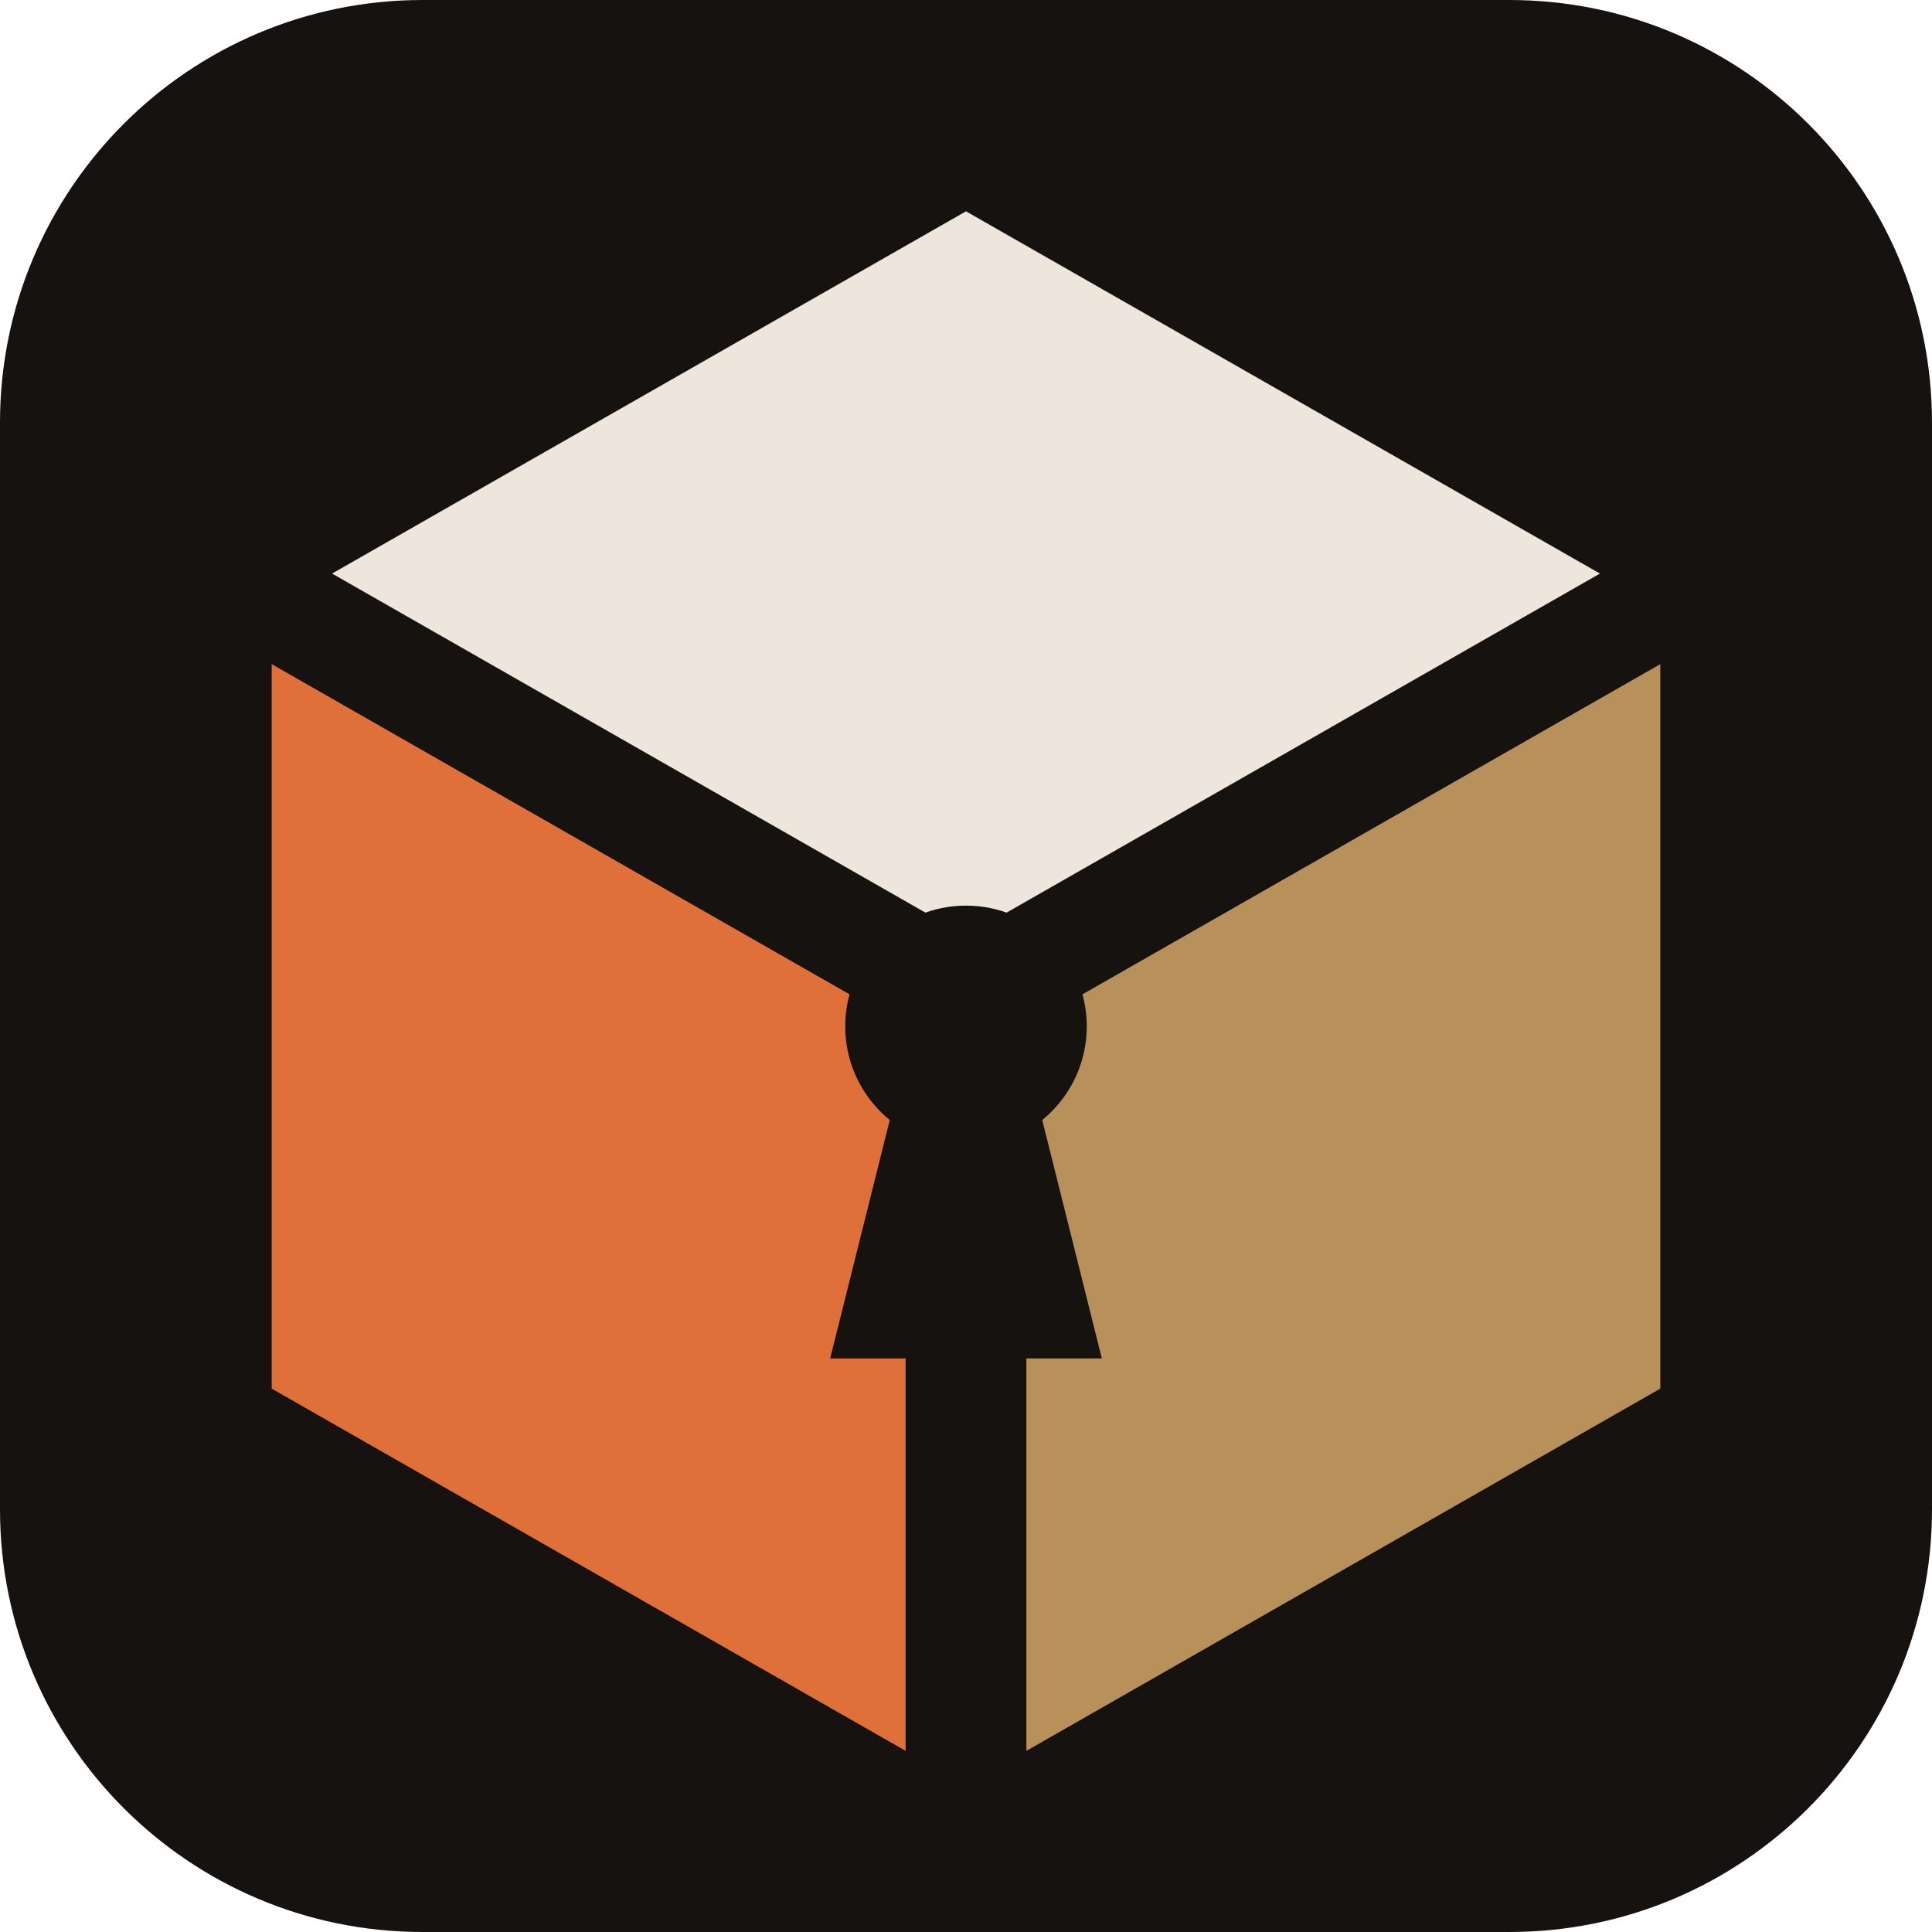
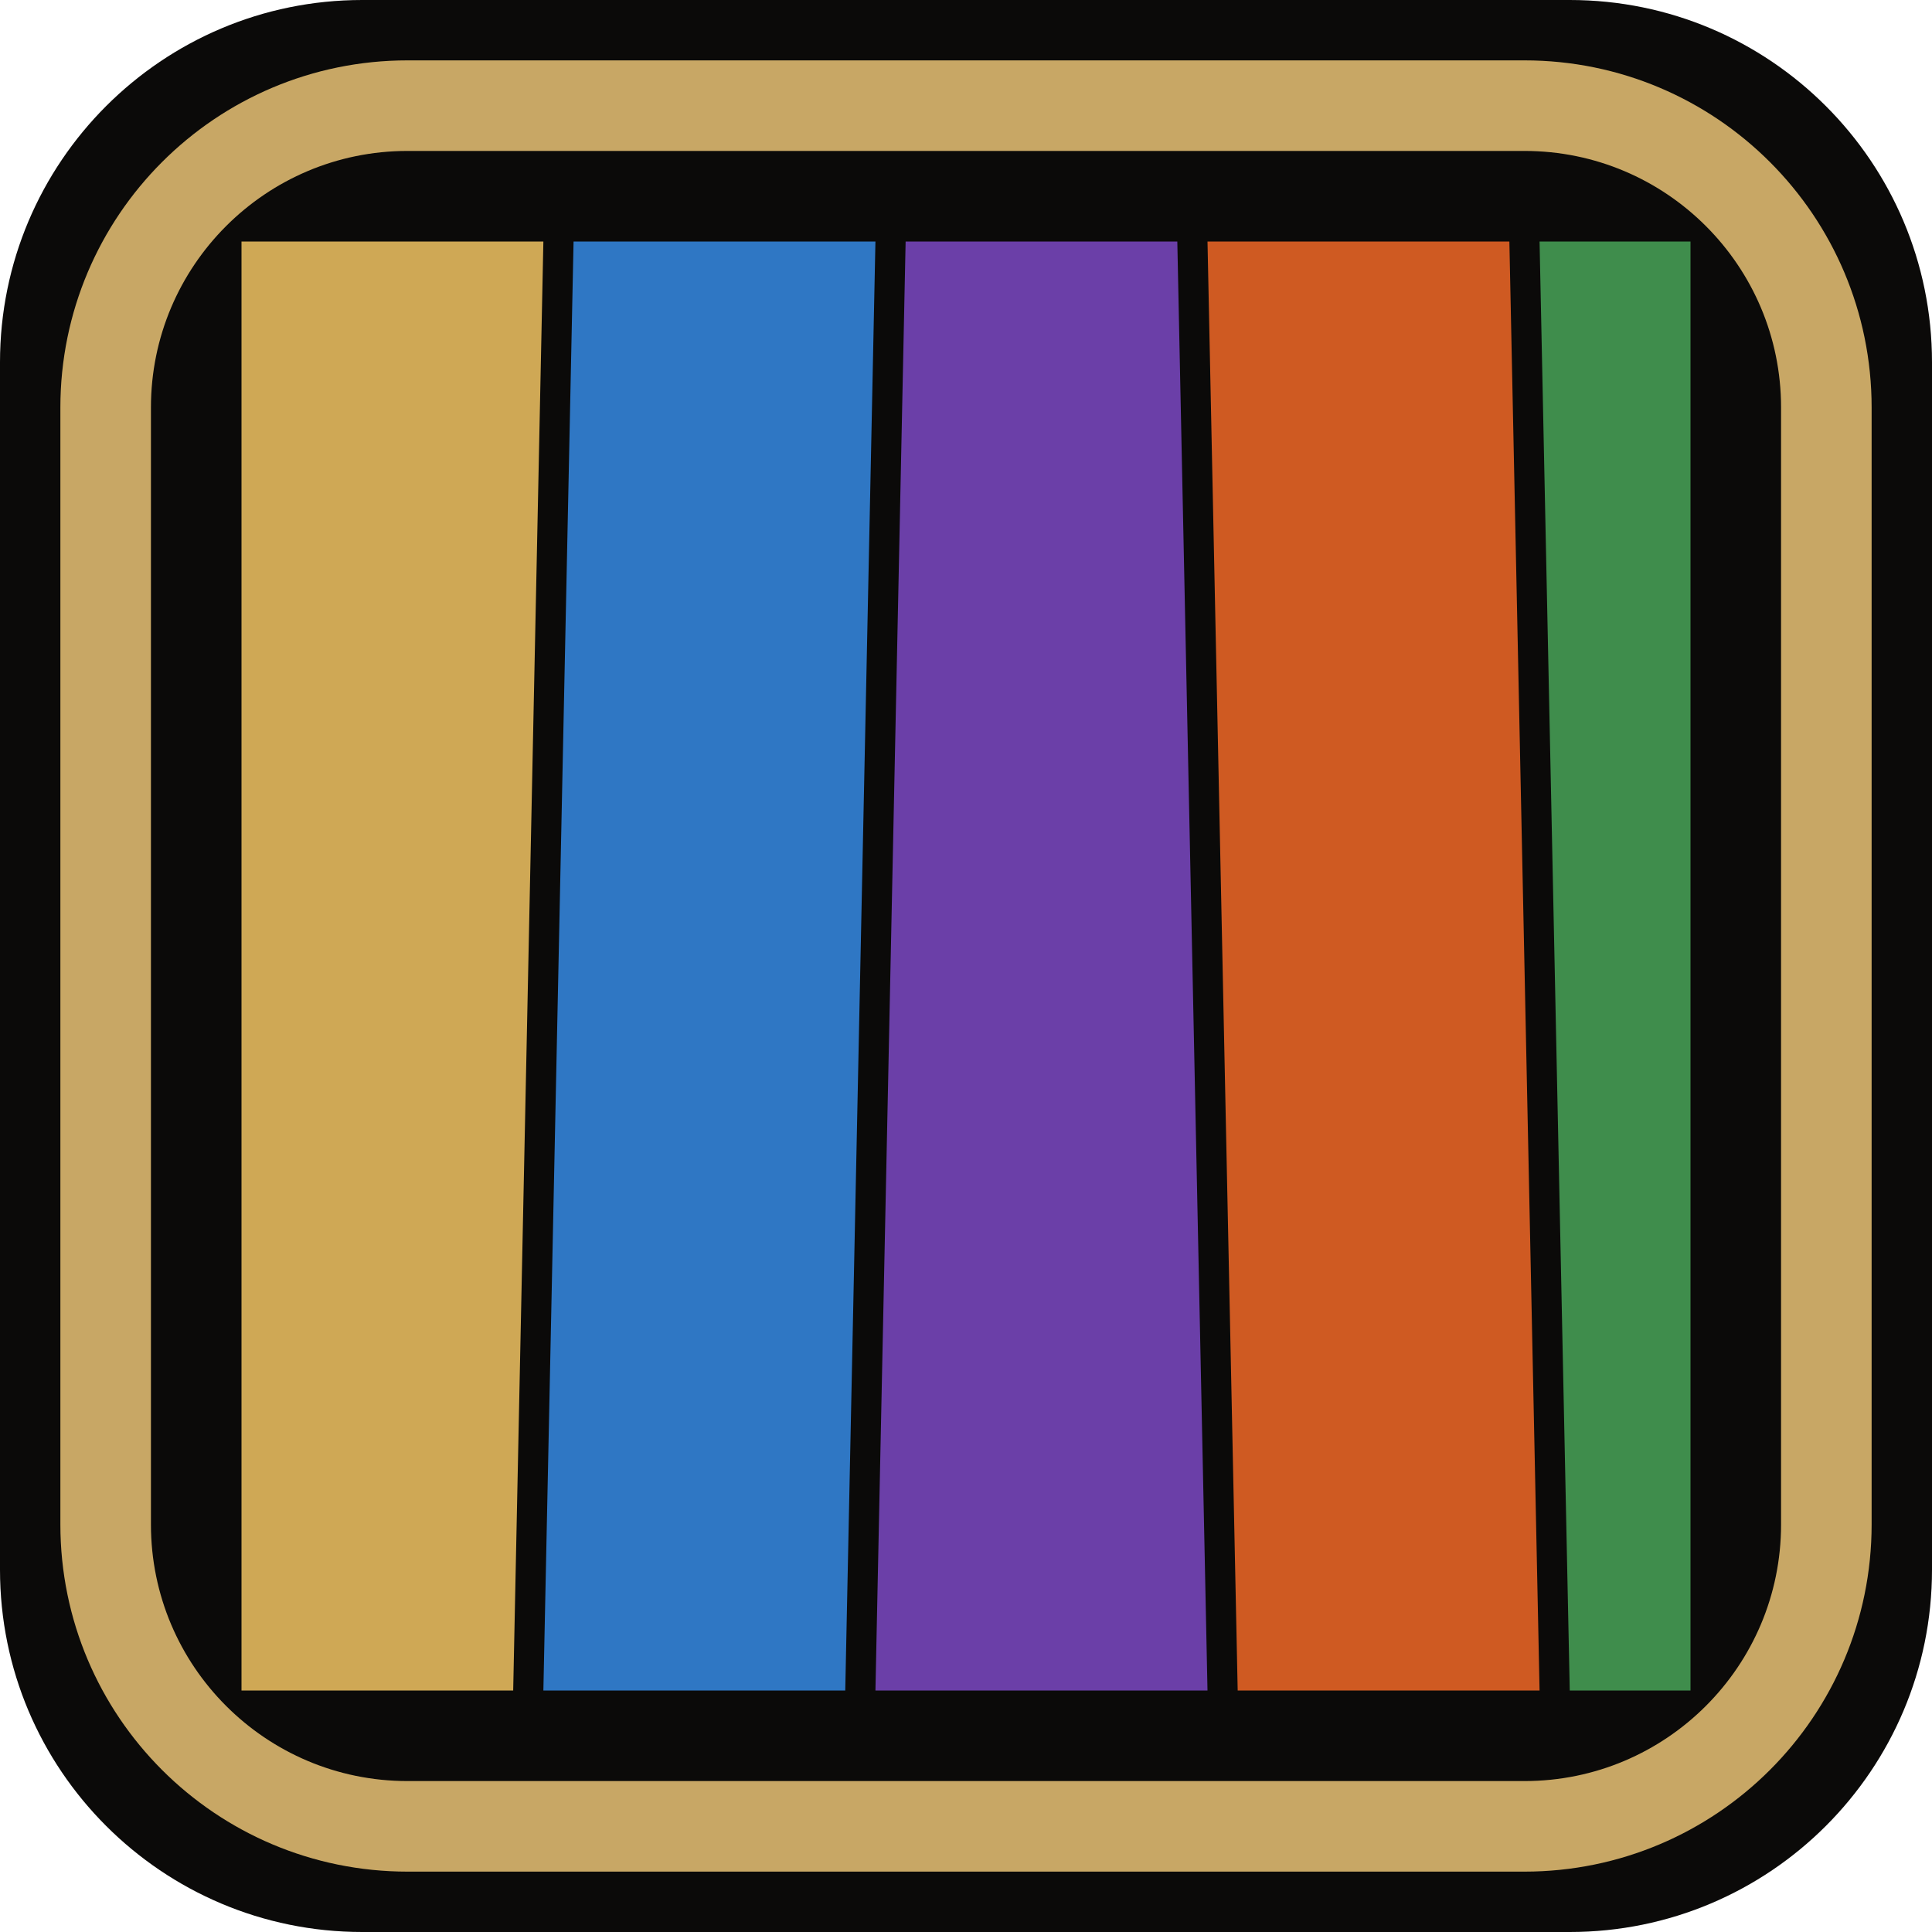
- <svg xmlns="http://www.w3.org/2000/svg" viewBox="0 0 64 64">
-   <rect width="64" height="64" rx="14" fill="#15120f" />
-   <path d="m32 7 21 12-21 12L11 19Z" fill="#eee6dc" />
-   <path d="m9 22 21 12v24L9 46Z" fill="#e0703a" />
-   <path d="m55 22-21 12v24l21-12Z" fill="#b8905a" />
-   <circle cx="32" cy="34" r="4" fill="#15120f" />
-   <path d="m29.5 37 5 0 2 8h-9Z" fill="#15120f" />
+ <svg xmlns="http://www.w3.org/2000/svg" viewBox="0 0 64 64" role="img" aria-label="Cubist">
+   <rect width="64" height="64" rx="12" fill="#0b0a09" />
+   <g>
+     <path d="M8 8 h10 l-1 48 H8 z" fill="#cfa855" />
+     <path d="M19 8 h10 l-1 48 h-10 z" fill="#2f77c4" />
+     <path d="M30 8 h9 l1 48 h-11 z" fill="#6b3fa8" />
+     <path d="M40 8 h10 l1 48 h-10 z" fill="#cf5a22" />
+     <path d="M51 8 h5 v48 h-4 z" fill="#3f8d4c" />
+   </g>
+   <rect x="3.5" y="3.5" width="57" height="57" rx="10" fill="none" stroke="#c8a765" stroke-width="3" />
</svg>
